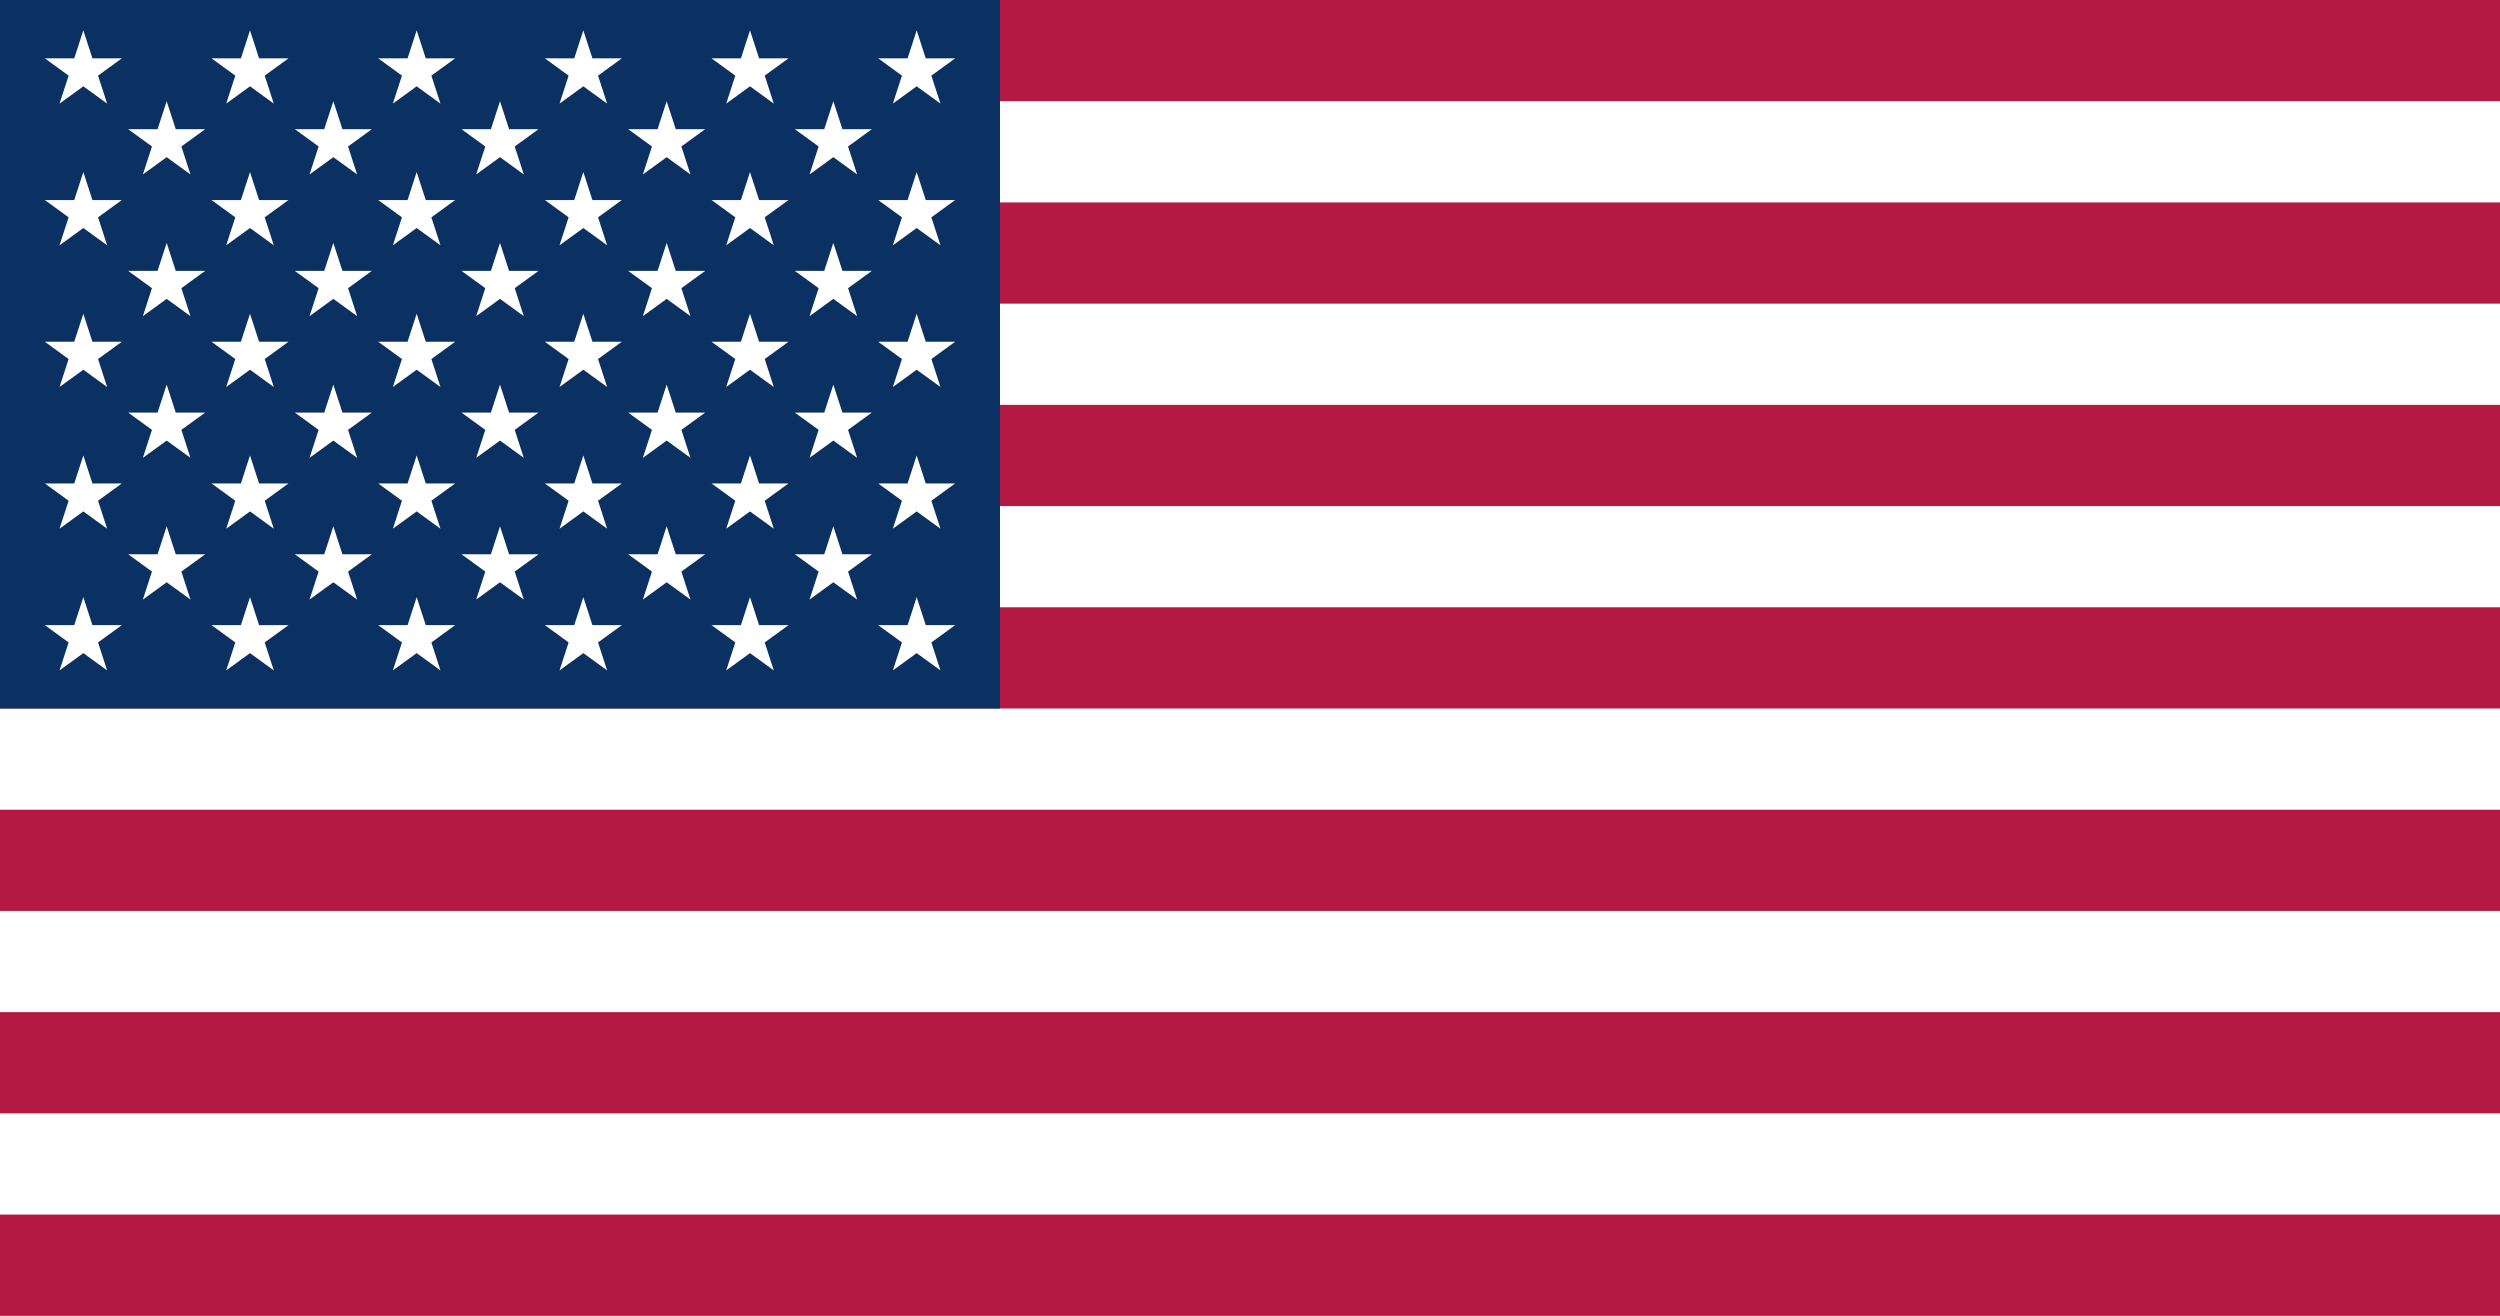
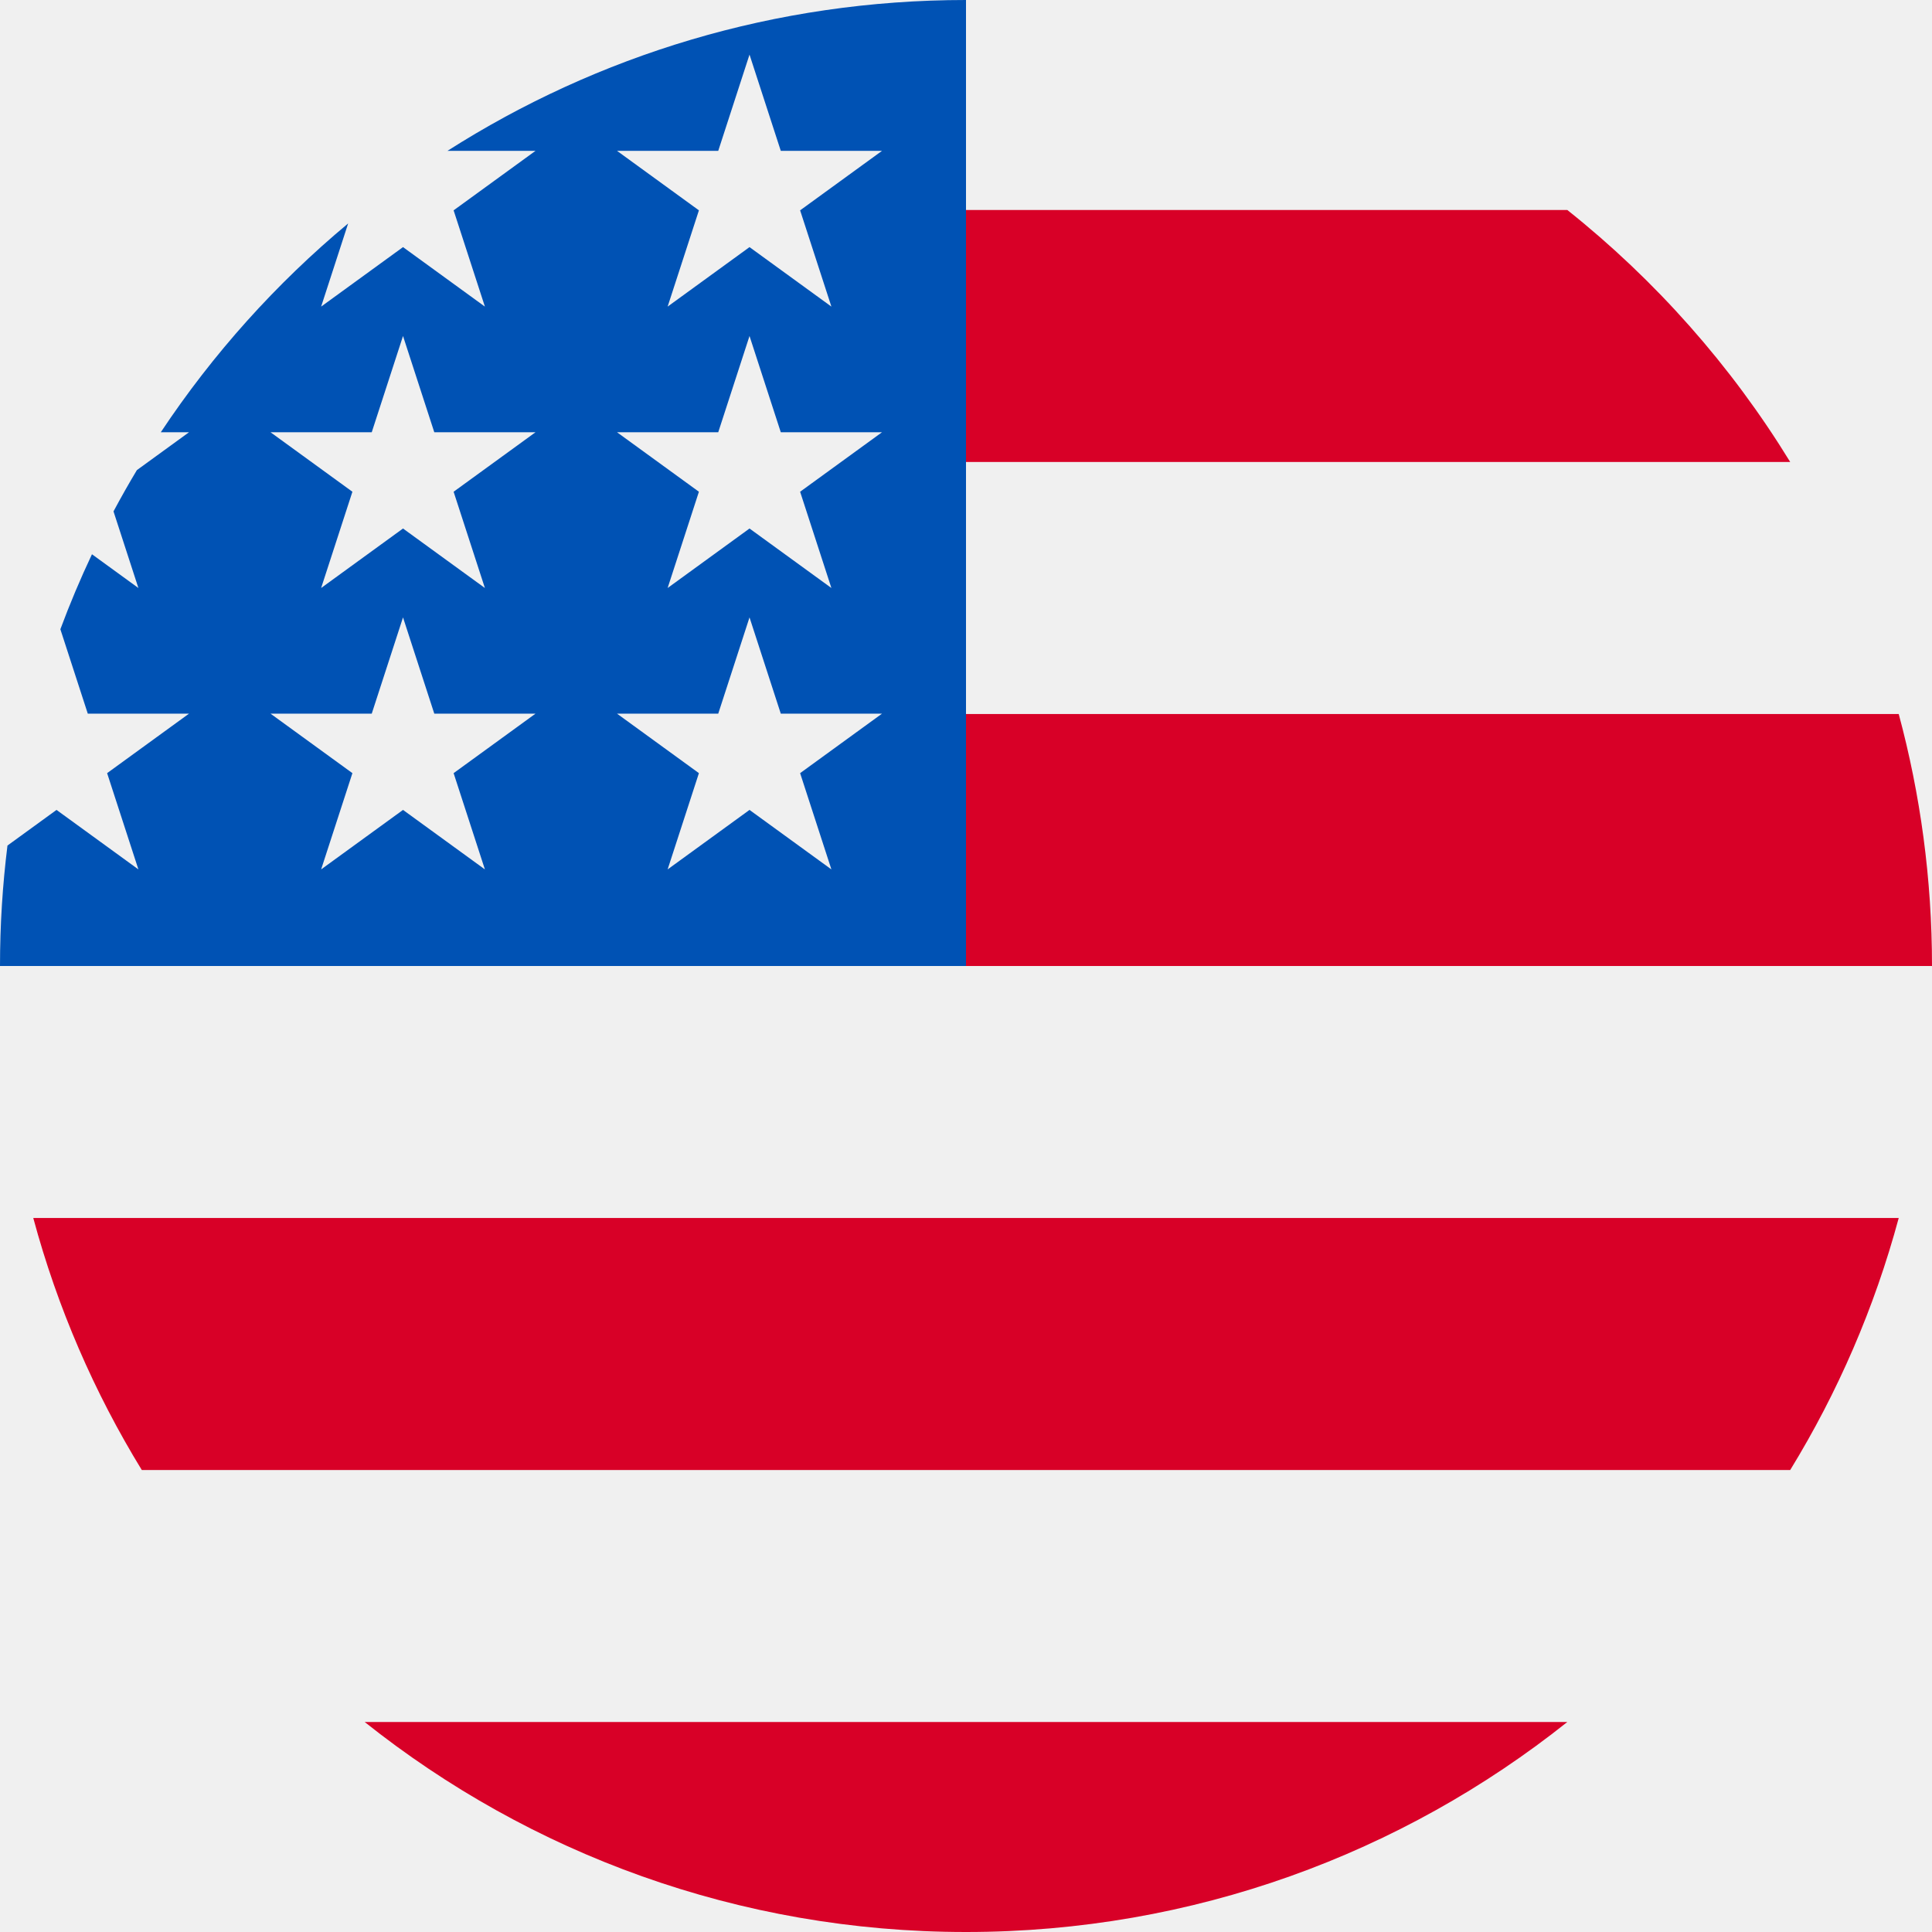
- <svg xmlns="http://www.w3.org/2000/svg" xmlns:xlink="http://www.w3.org/1999/xlink" width="1235" height="650" viewBox="0 0 7410 3900">
-   <path d="M0,0h7410v3900H0" fill="#b31942" />
-   <path d="M0,450H7410m0,600H0m0,600H7410m0,600H0m0,600H7410m0,600H0" stroke="#FFF" stroke-width="300" />
-   <path d="M0,0h2964v2100H0" fill="#0a3161" />
-   <g fill="#FFF">
-     <g id="s18">
-       <g id="s9">
-         <g id="s5">
-           <g id="s4">
-             <path id="s" d="M247,90 317.534,307.082 132.873,172.918H361.127L176.466,307.082z" />
-             <use xlink:href="#s" y="420" />
-             <use xlink:href="#s" y="840" />
-             <use xlink:href="#s" y="1260" />
-           </g>
-           <use xlink:href="#s" y="1680" />
-         </g>
-         <use xlink:href="#s4" x="247" y="210" />
-       </g>
-       <use xlink:href="#s9" x="494" />
-     </g>
-     <use xlink:href="#s18" x="988" />
-     <use xlink:href="#s9" x="1976" />
-     <use xlink:href="#s5" x="2470" />
+ <svg xmlns="http://www.w3.org/2000/svg" version="1.1" id="Layer_1" x="0px" y="0px" viewBox="0 0 512 512" style="enable-background:new 0 0 512 512;" xml:space="preserve">
+   <circle style="fill:#F0F0F0;" cx="256" cy="256" r="256" />
+   <g>
+     <path style="fill:#D80027;" d="M244.87,256H512c0-23.106-3.08-45.49-8.819-66.783H244.87V256z" />
+     <path style="fill:#D80027;" d="M244.87,122.435h229.556c-15.671-25.572-35.708-48.175-59.07-66.783H244.87V122.435z" />
+     <path style="fill:#D80027;" d="M256,512c60.249,0,115.626-20.824,159.356-55.652H96.644C140.374,491.176,195.751,512,256,512z" />
+     <path style="fill:#D80027;" d="M37.574,389.565h436.852c12.581-20.529,22.338-42.969,28.755-66.783H8.819   C15.236,346.596,24.993,369.036,37.574,389.565z" />
  </g>
+   <path style="fill:#0052B4;" d="M118.584,39.978h23.329l-21.7,15.765l8.289,25.509l-21.699-15.765L85.104,81.252l7.16-22.037  C73.158,75.13,56.412,93.776,42.612,114.552h7.475l-13.813,10.035c-2.152,3.59-4.216,7.237-6.194,10.938l6.596,20.301l-12.306-8.941  c-3.059,6.481-5.857,13.108-8.372,19.873l7.267,22.368h26.822l-21.7,15.765l8.289,25.509l-21.699-15.765l-12.998,9.444  C0.678,234.537,0,245.189,0,256h256c0-141.384,0-158.052,0-256C205.428,0,158.285,14.67,118.584,39.978z M128.502,230.4  l-21.699-15.765L85.104,230.4l8.289-25.509l-21.7-15.765h26.822l8.288-25.509l8.288,25.509h26.822l-21.7,15.765L128.502,230.4z   M120.213,130.317l8.289,25.509l-21.699-15.765l-21.699,15.765l8.289-25.509l-21.7-15.765h26.822l8.288-25.509l8.288,25.509h26.822  L120.213,130.317z M220.328,230.4l-21.699-15.765L176.93,230.4l8.289-25.509l-21.7-15.765h26.822l8.288-25.509l8.288,25.509h26.822  l-21.7,15.765L220.328,230.4z M212.039,130.317l8.289,25.509l-21.699-15.765l-21.699,15.765l8.289-25.509l-21.7-15.765h26.822  l8.288-25.509l8.288,25.509h26.822L212.039,130.317z M212.039,55.743l8.289,25.509l-21.699-15.765L176.93,81.252l8.289-25.509  l-21.7-15.765h26.822l8.288-25.509l8.288,25.509h26.822L212.039,55.743z" />
+   <g>
+ </g>
+   <g>
+ </g>
+   <g>
+ </g>
+   <g>
+ </g>
+   <g>
+ </g>
+   <g>
+ </g>
+   <g>
+ </g>
+   <g>
+ </g>
+   <g>
+ </g>
+   <g>
+ </g>
+   <g>
+ </g>
+   <g>
+ </g>
+   <g>
+ </g>
+   <g>
+ </g>
+   <g>
+ </g>
</svg>
